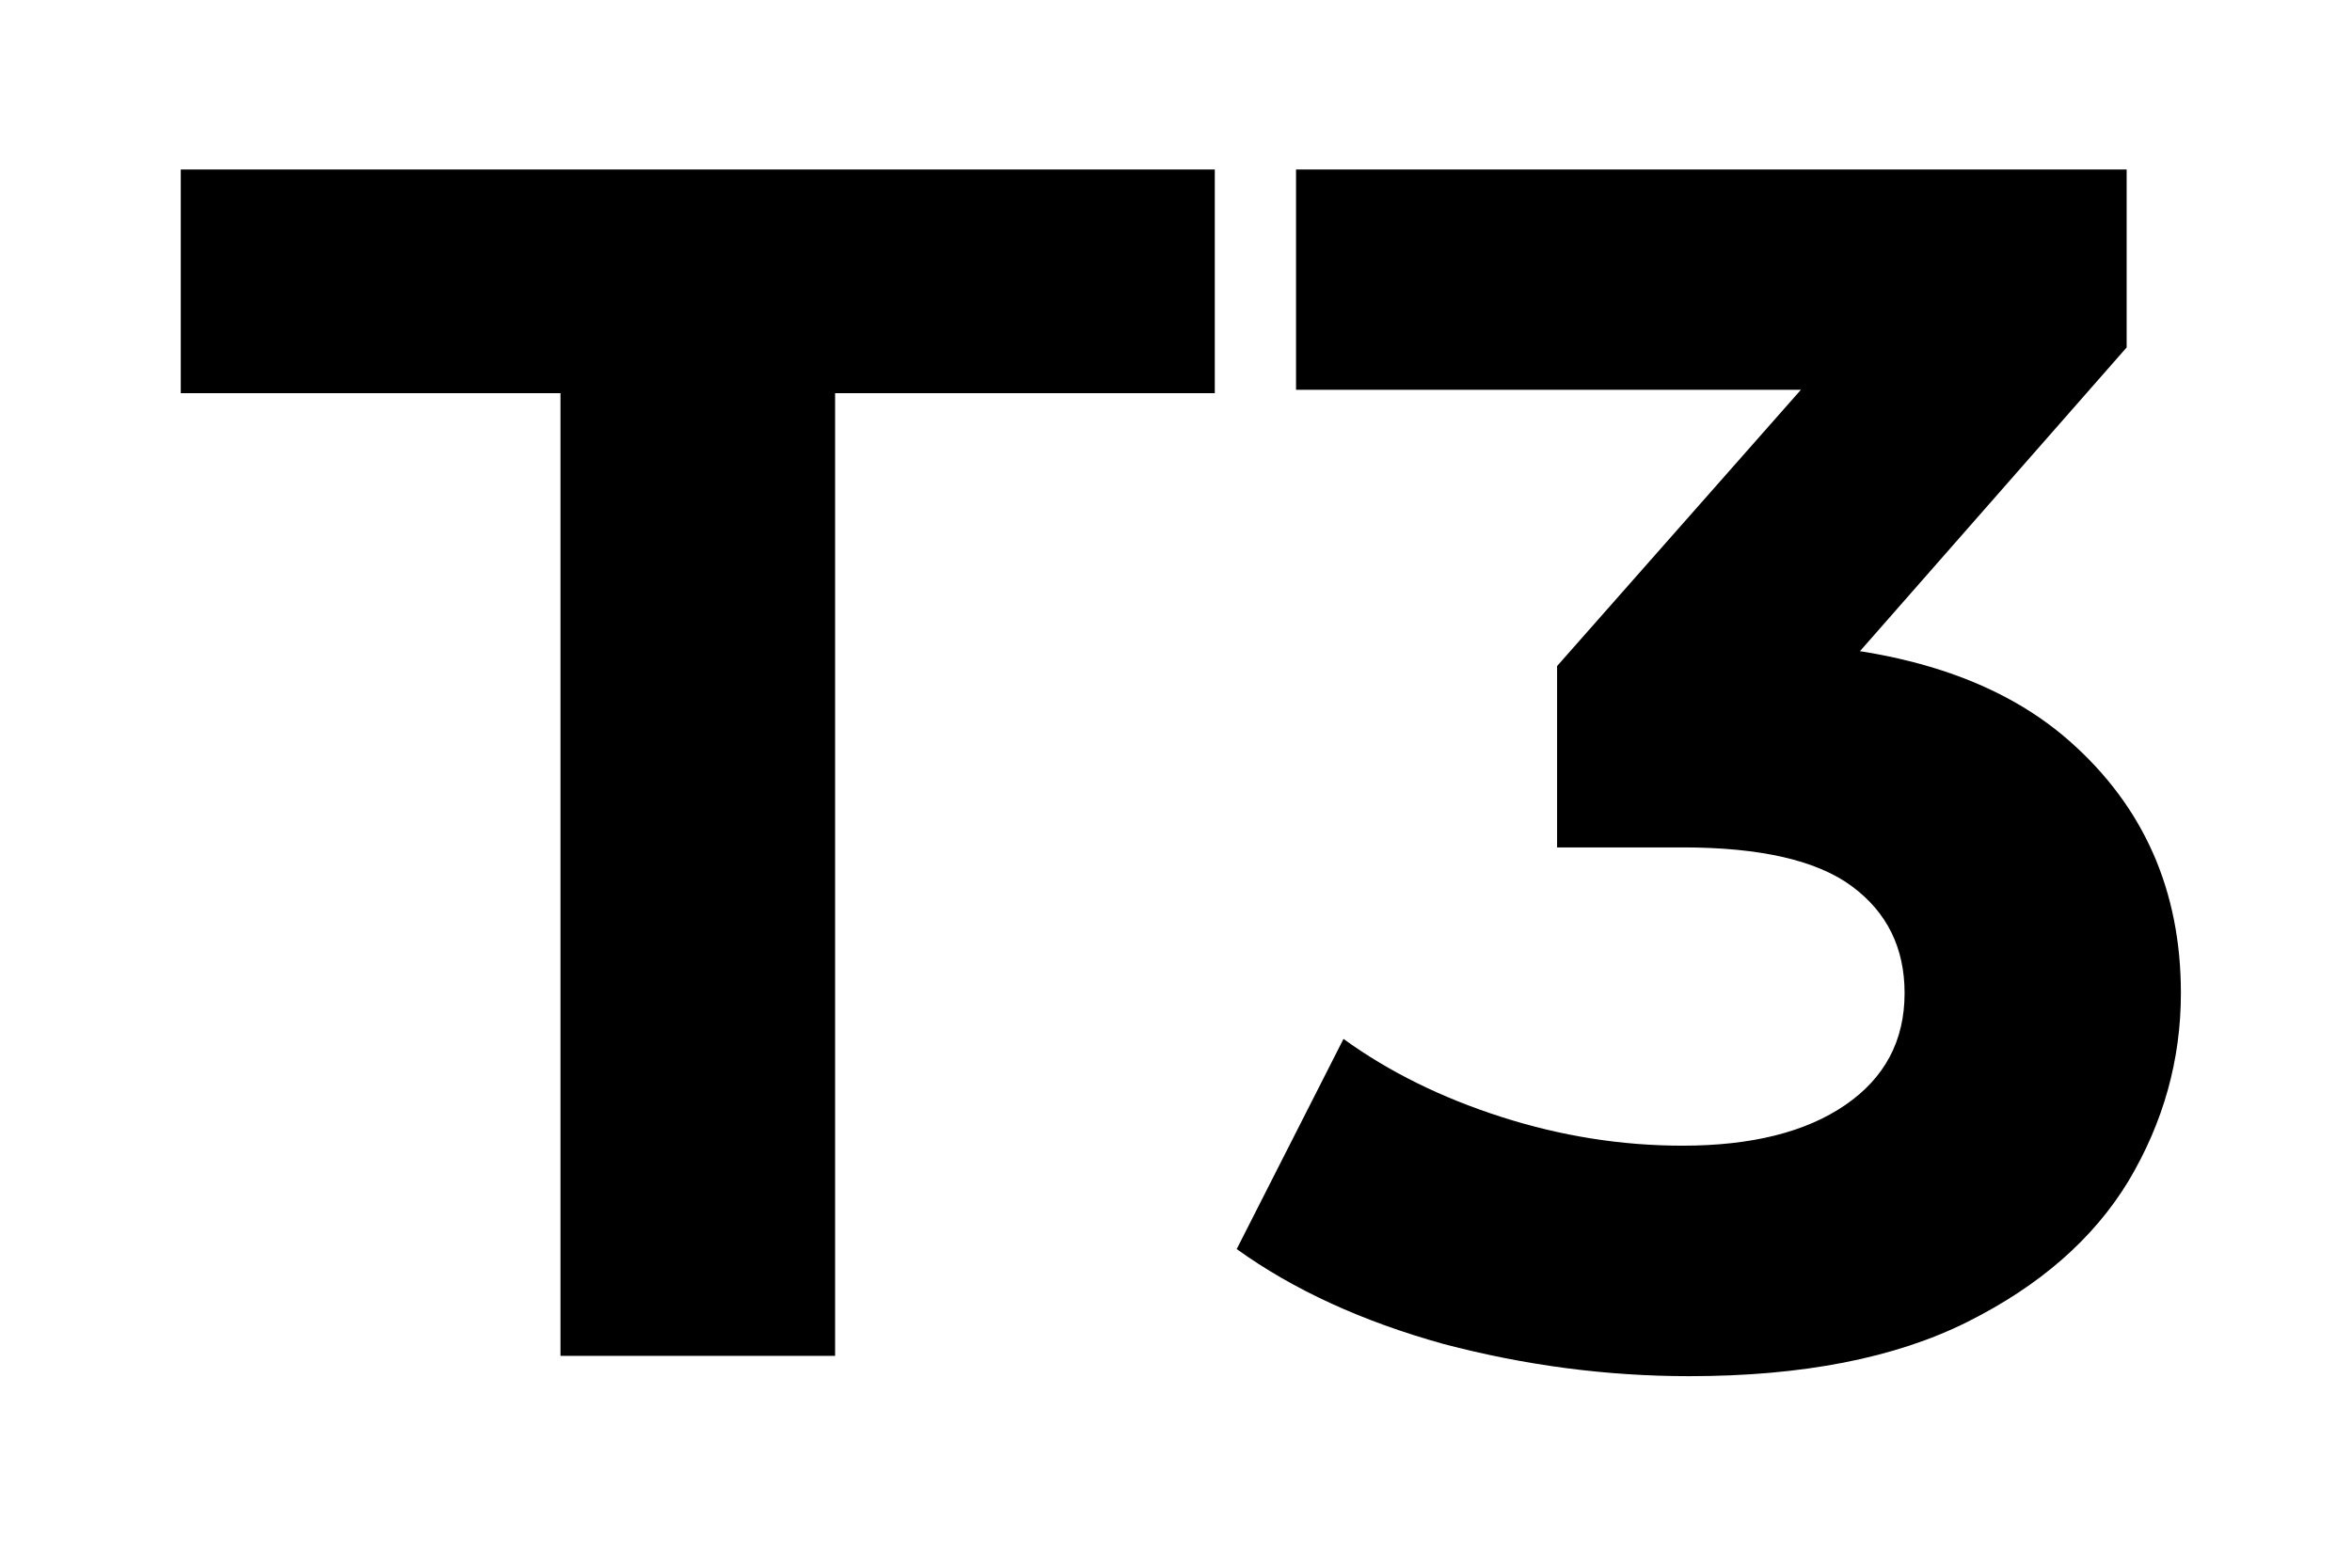
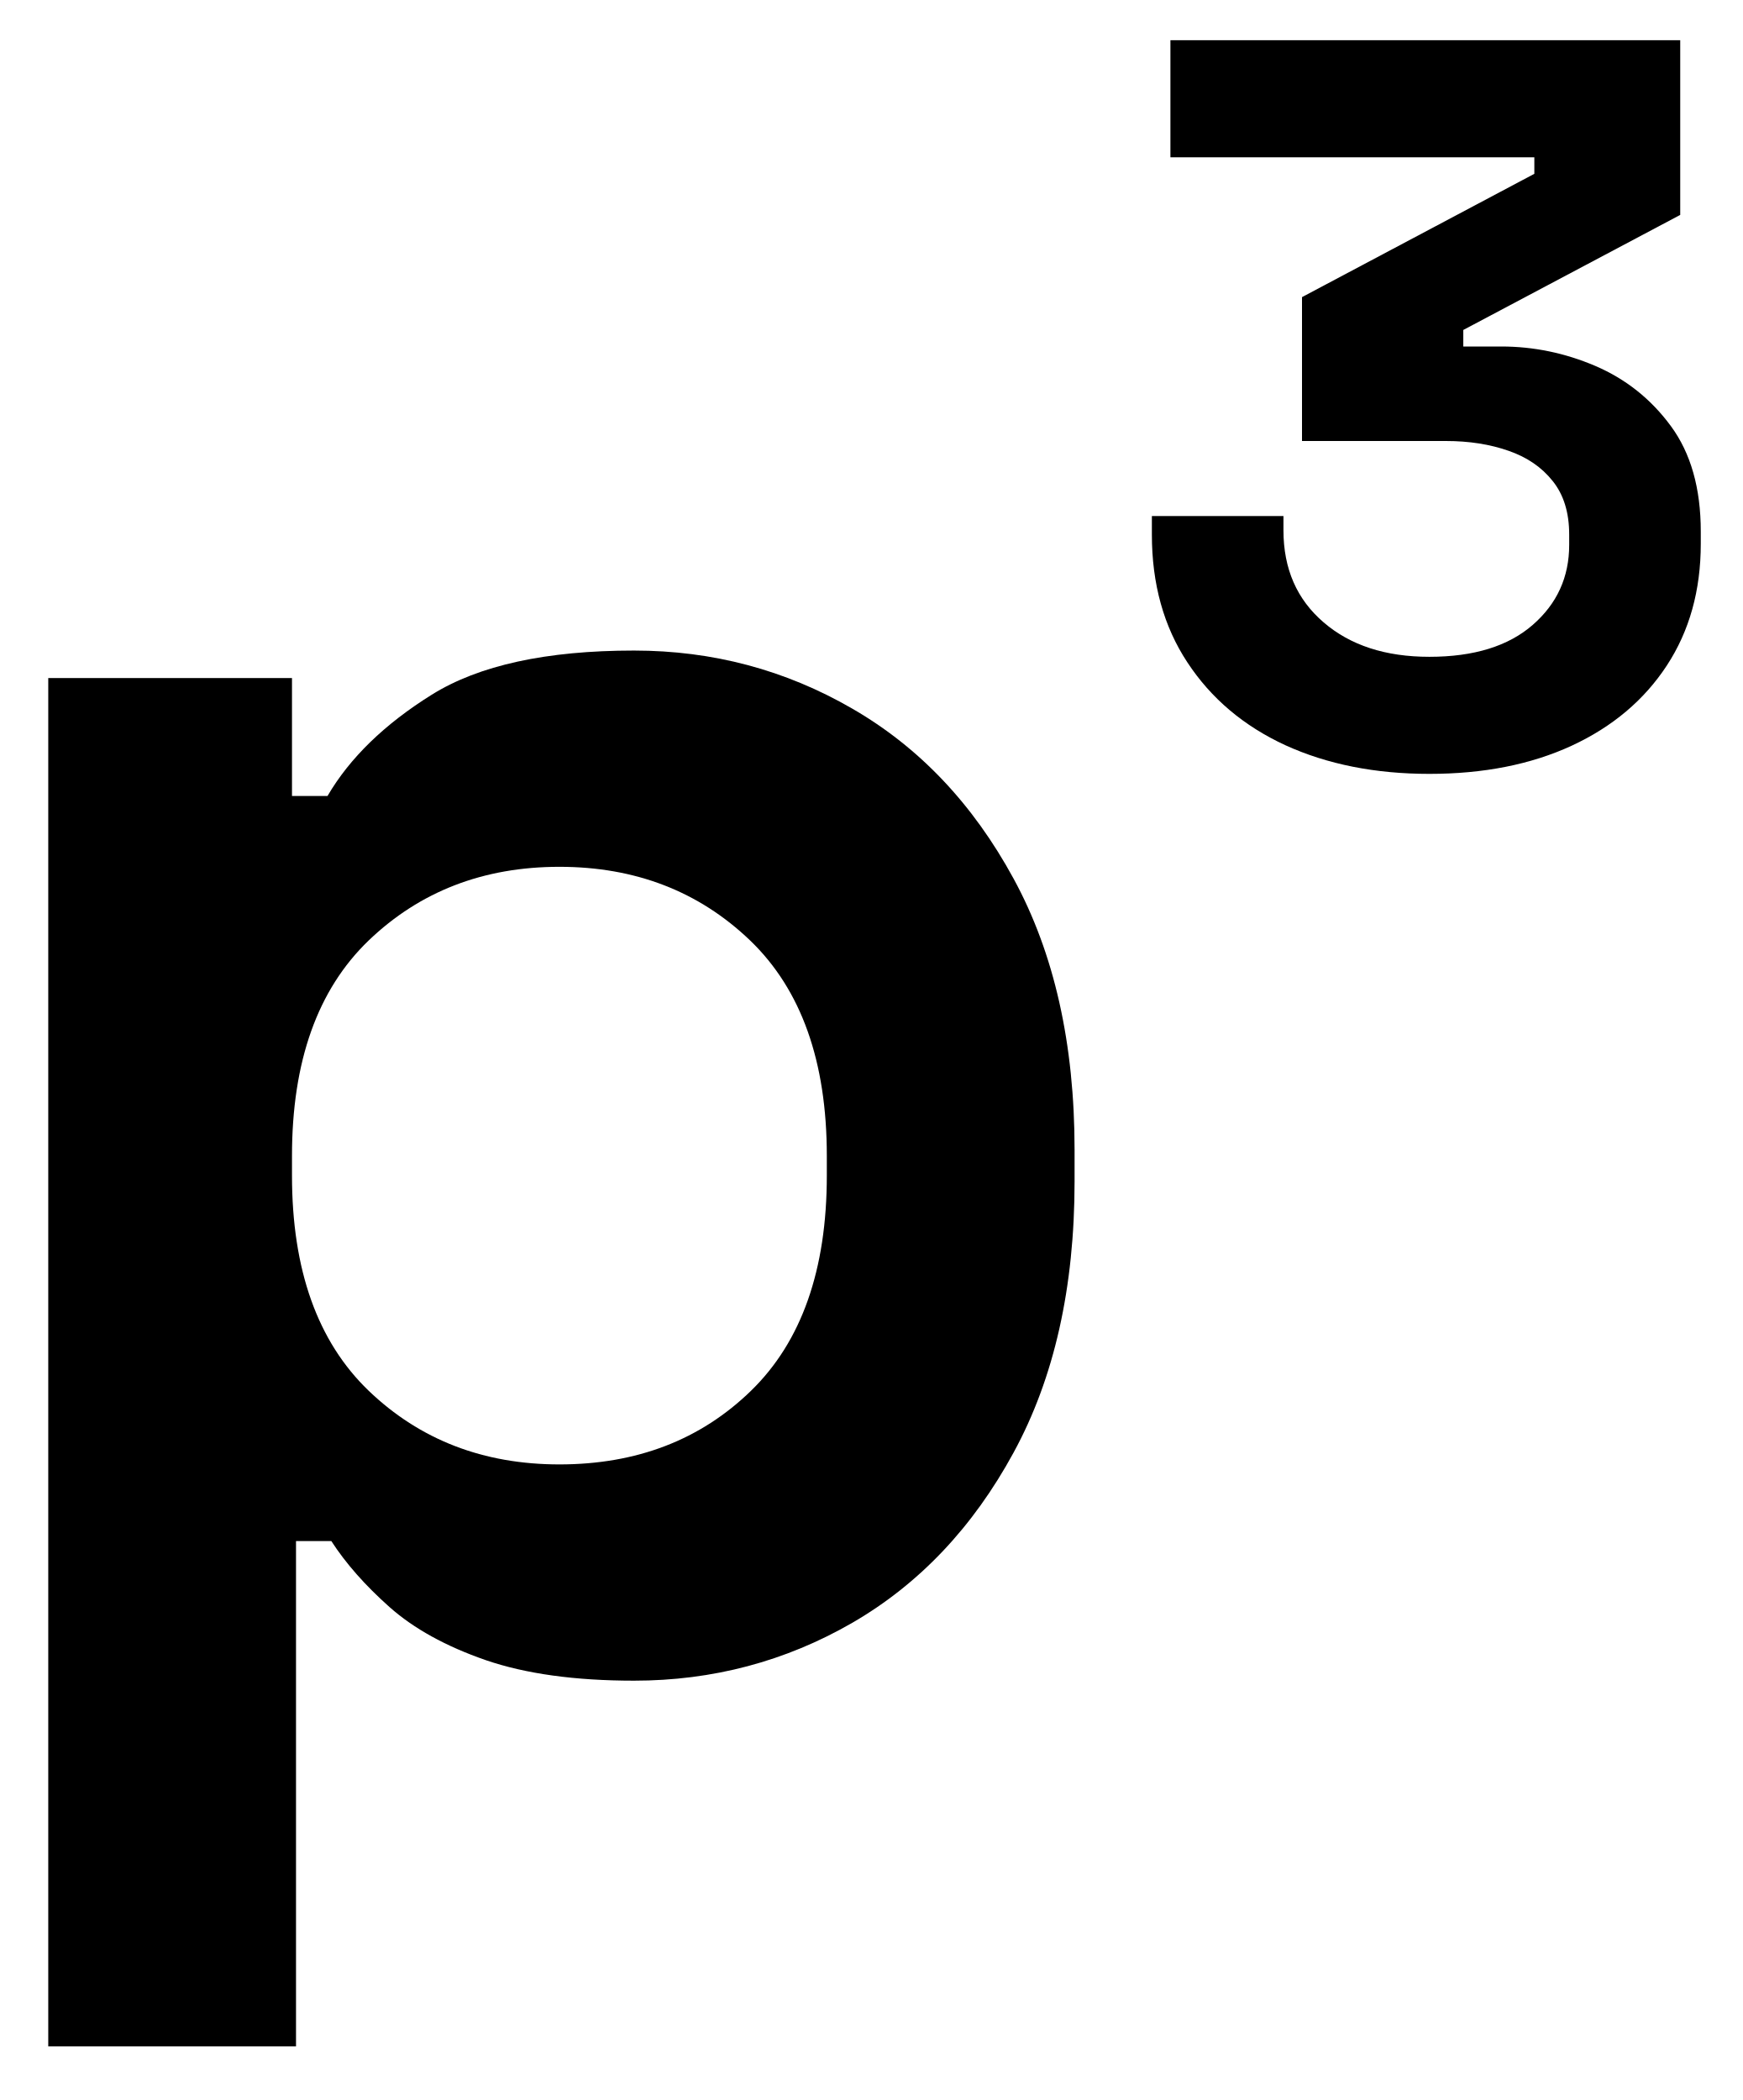
- <svg xmlns="http://www.w3.org/2000/svg" width="111" height="74" viewBox="7 29 111 74" fill="none">
-   <path d="M33.451 93V47.56H15.531V37H64.331V47.56H46.411V93H33.451ZM86.725 93.96C82.832 93.96 78.965 93.453 75.125 92.44C71.285 91.373 68.032 89.88 65.365 87.96L70.405 78.04C72.539 79.587 75.019 80.813 77.845 81.72C80.672 82.627 83.525 83.08 86.405 83.08C89.659 83.08 92.219 82.44 94.085 81.16C95.952 79.88 96.885 78.12 96.885 75.88C96.885 73.747 96.059 72.067 94.405 70.84C92.752 69.613 90.085 69 86.405 69H80.485V60.44L96.085 42.76L97.525 47.4H68.165V37H107.365V45.4L91.845 63.08L85.285 59.32H89.045C95.925 59.32 101.125 60.867 104.645 63.96C108.165 67.053 109.925 71.027 109.925 75.88C109.925 79.027 109.099 81.987 107.445 84.76C105.792 87.48 103.259 89.693 99.845 91.4C96.432 93.107 92.059 93.96 86.725 93.96Z" fill="black" />
+ <svg xmlns="http://www.w3.org/2000/svg" width="78" height="94" viewBox="26 17 78 94" fill="none">
+   <path d="M28.16 108.6V47.35H39.07V52.63H40.66Q42.15 50.08 45.32 48.1Q48.49 46.12 54.38 46.12Q59.66 46.12 64.15 48.72Q68.64 51.31 71.37 56.33Q74.1 61.34 74.1 68.47V69.88Q74.1 77.01 71.37 82.02Q68.64 87.04 64.15 89.64Q59.66 92.23 54.38 92.23Q50.42 92.23 47.74 91.31Q45.06 90.38 43.43 88.93Q41.8 87.48 40.83 85.98H39.25V108.6ZM51.04 82.55Q56.23 82.55 59.62 79.25Q63.01 75.95 63.01 69.62V68.74Q63.01 62.4 59.58 59.1Q56.14 55.8 51.04 55.8Q45.94 55.8 42.5 59.1Q39.07 62.4 39.07 68.74V69.62Q39.07 75.95 42.5 79.25Q45.94 82.55 51.04 82.55Z" fill="black" />
+   <path d="M89.98 51.64Q86.35 51.64 83.54 50.36Q80.74 49.07 79.15 46.65Q77.56 44.24 77.56 40.93V40.1H83.45V40.74Q83.45 43.32 85.25 44.86Q87.04 46.4 89.98 46.4Q92.97 46.4 94.61 44.97Q96.24 43.55 96.24 41.39V40.93Q96.24 39.45 95.5 38.53Q94.77 37.61 93.53 37.18Q92.28 36.74 90.72 36.74H84.28V30.3L94.68 24.78V24.04H78.39V18.8H101.21V26.62L91.5 31.77V32.51H93.2Q95.37 32.51 97.41 33.38Q99.46 34.26 100.79 36.07Q102.13 37.89 102.13 40.79V41.34Q102.13 44.47 100.61 46.79Q99.09 49.11 96.35 50.38Q93.62 51.64 89.98 51.64Z" fill="black" />
</svg>
